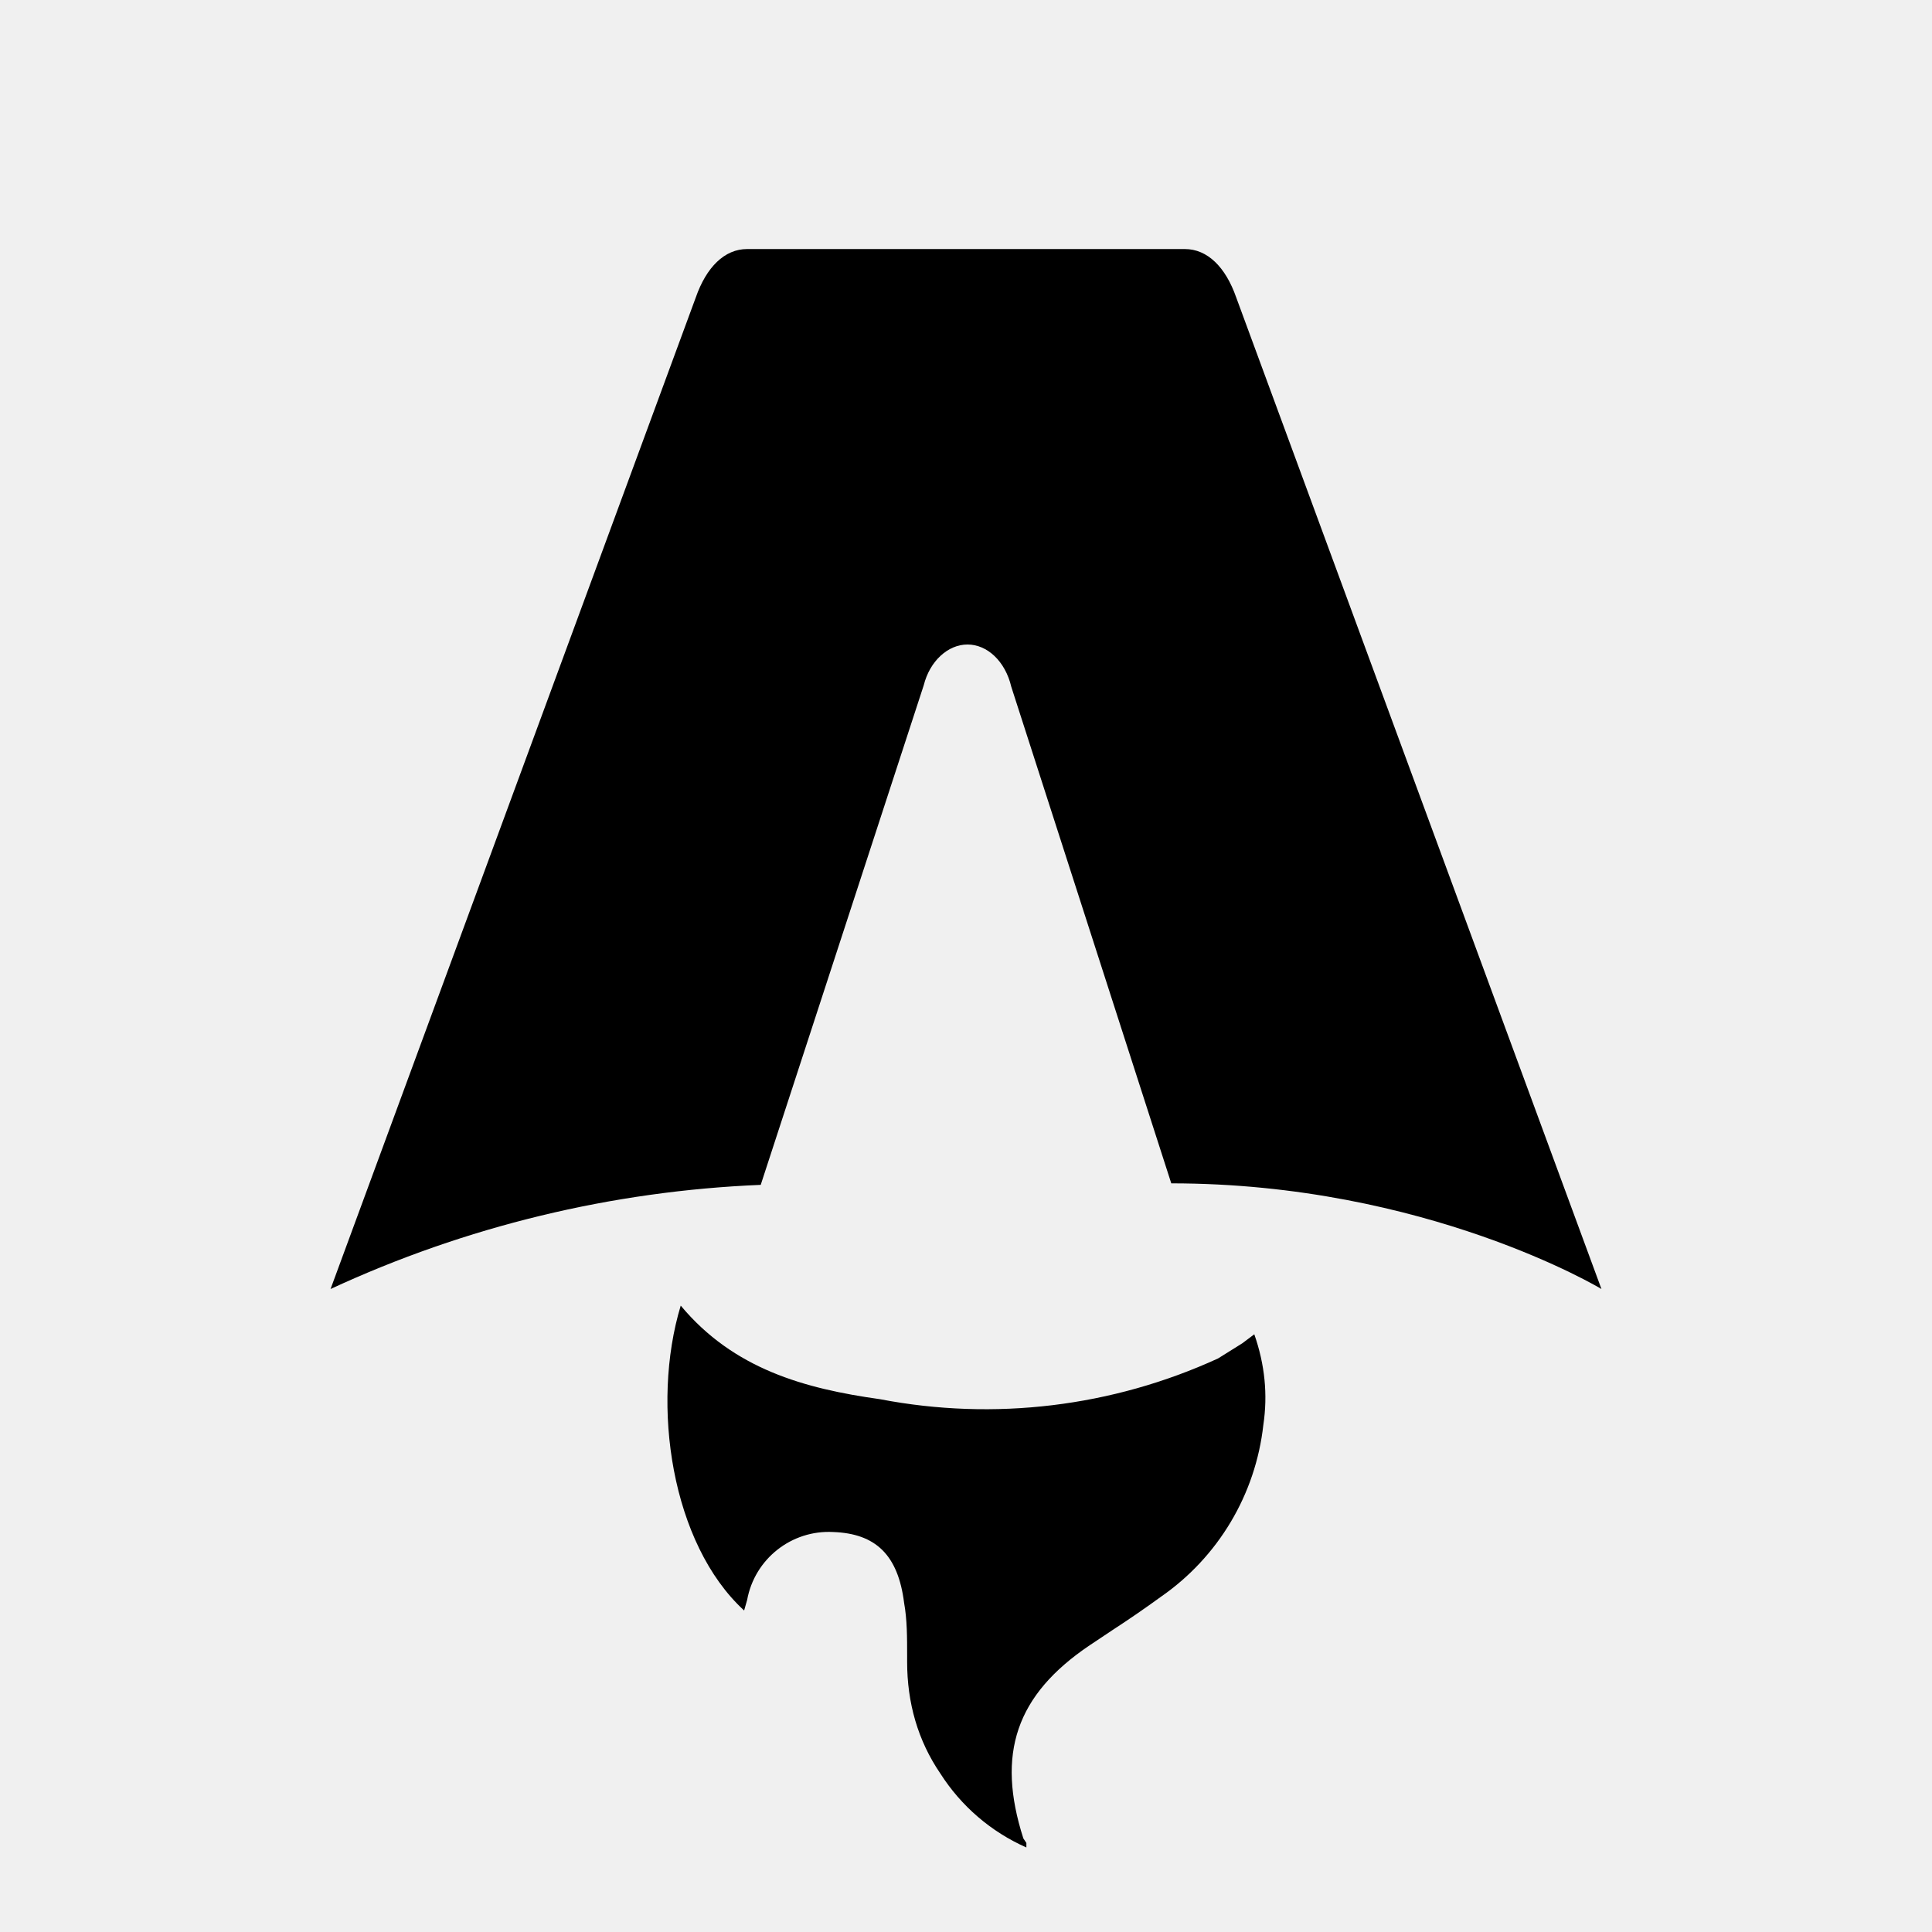
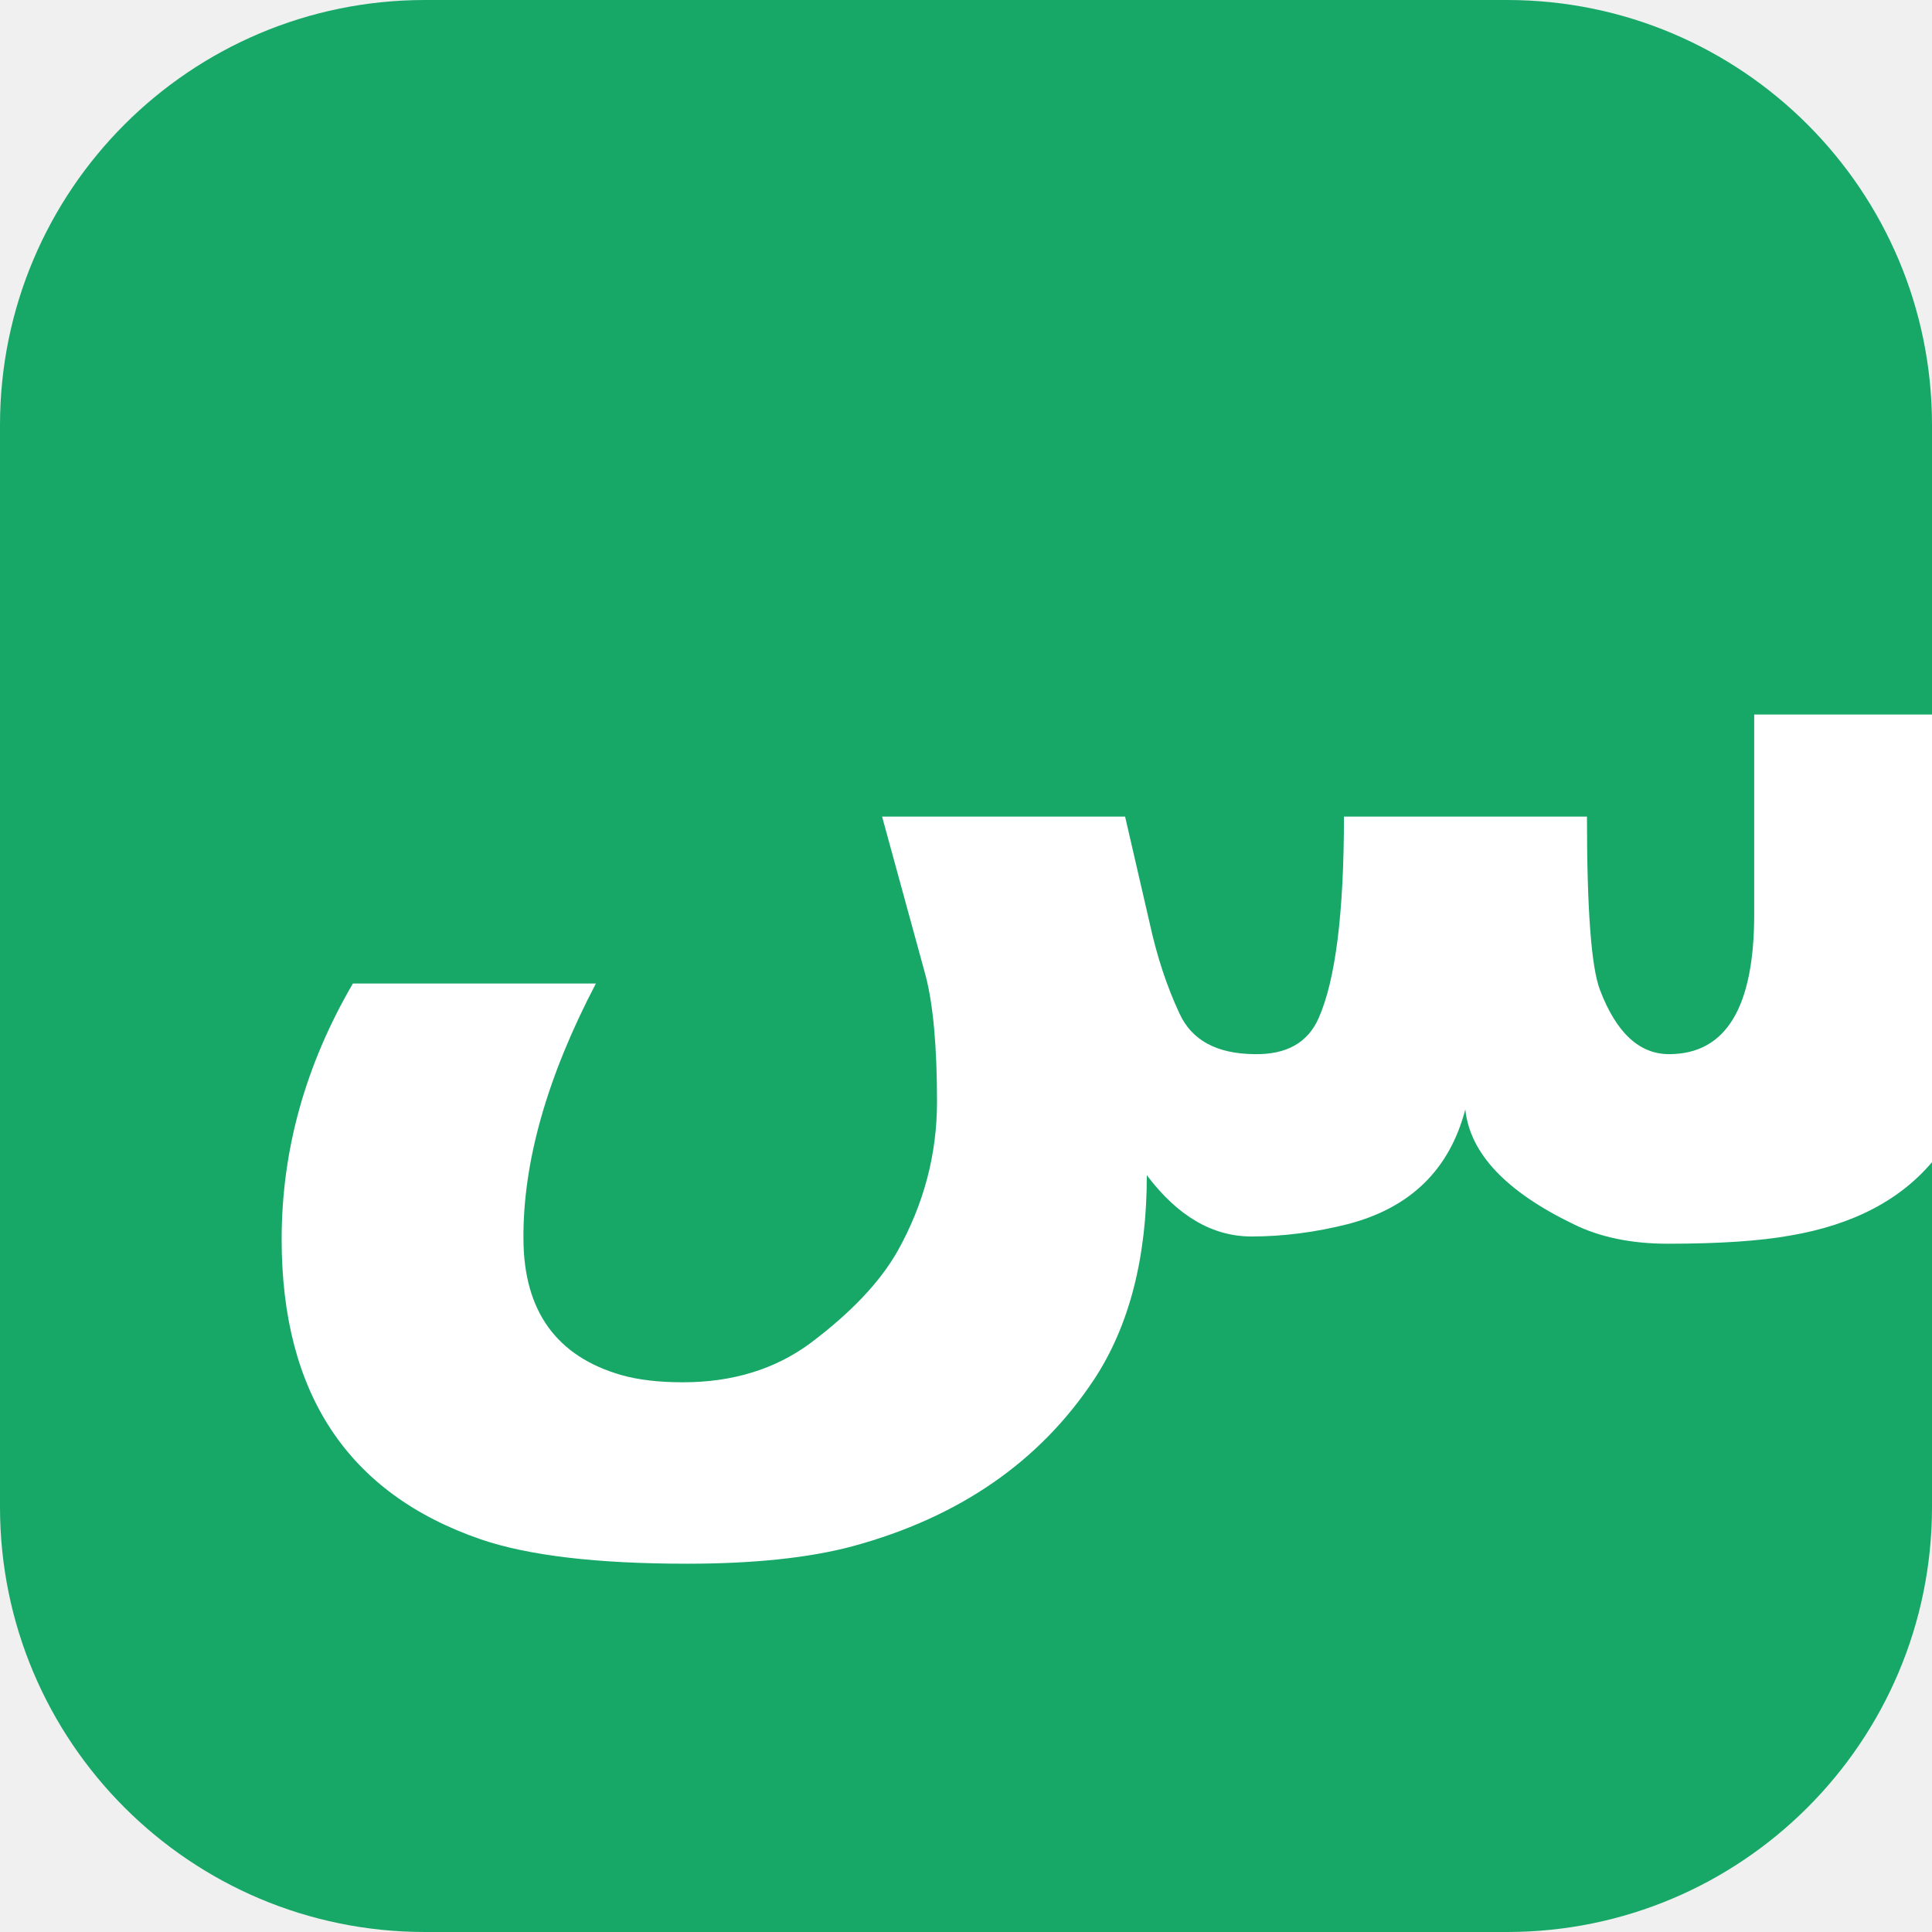
- <svg xmlns="http://www.w3.org/2000/svg" fill="none" viewBox="0 0 128 128">
-   <path d="M50.4 78.5a75.1 75.1 0 0 0-28.5 6.9l24.2-65.7c.7-2 1.9-3.2 3.4-3.2h29c1.5 0 2.7 1.2 3.4 3.2l24.2 65.7s-11.6-7-28.5-7L67 45.5c-.4-1.7-1.6-2.8-2.9-2.8-1.3 0-2.5 1.1-2.9 2.7L50.4 78.5Zm-1.1 28.2Zm-4.2-20.2c-2 6.6-.6 15.8 4.2 20.2a17.5 17.5 0 0 1 .2-.7 5.5 5.5 0 0 1 5.7-4.5c2.8.1 4.3 1.5 4.7 4.7.2 1.1.2 2.3.2 3.5v.4c0 2.7.7 5.2 2.2 7.4a13 13 0 0 0 5.7 4.9v-.3l-.2-.3c-1.8-5.6-.5-9.5 4.4-12.8l1.5-1a73 73 0 0 0 3.2-2.2 16 16 0 0 0 6.8-11.4c.3-2 .1-4-.6-6l-.8.6-1.6 1a37 37 0 0 1-22.4 2.7c-5-.7-9.7-2-13.2-6.2Z" />
-   <style>
-         path { fill: #000; }
-         @media (prefers-color-scheme: dark) {
-             path { fill: #FFF; }
-         }
-     </style>
+ <svg xmlns="http://www.w3.org/2000/svg" viewBox="0 0 100 100">
+   <rect width="100" height="100" rx="22" fill="#17a868" />
+   <text y=".88em" font-size="72" x="10" font-family="Tajawal,Arial" fill="white" font-weight="900">س</text>
</svg>
